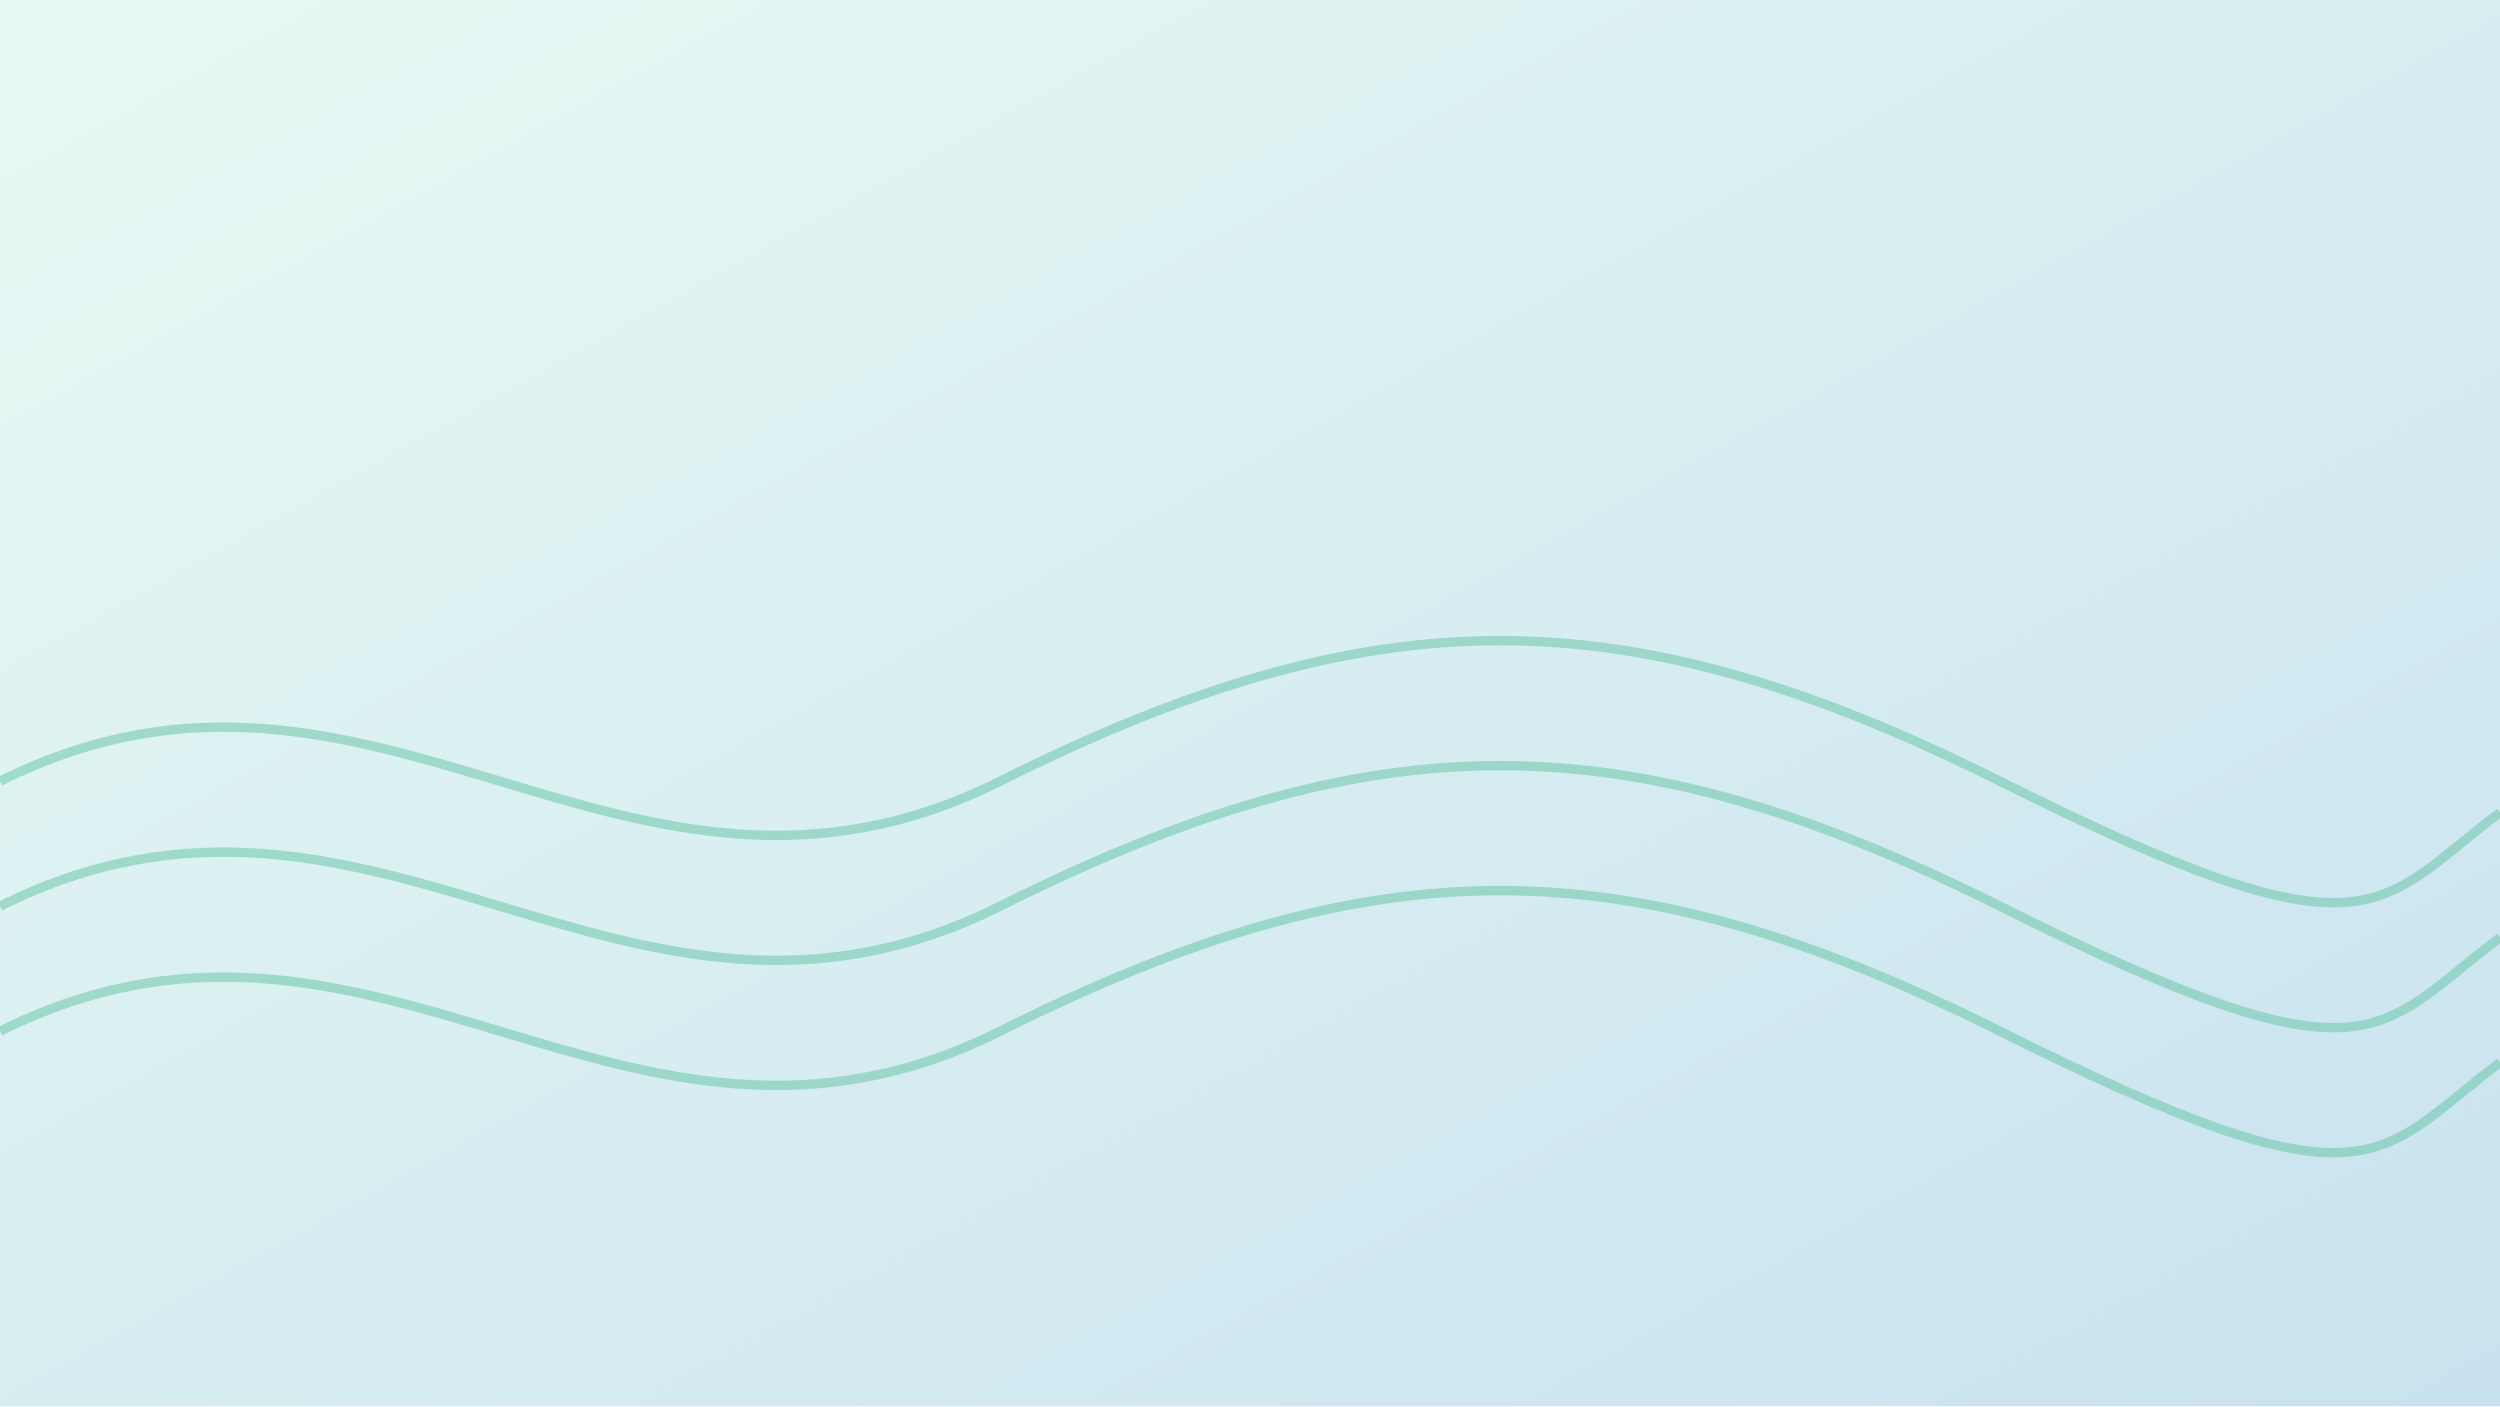
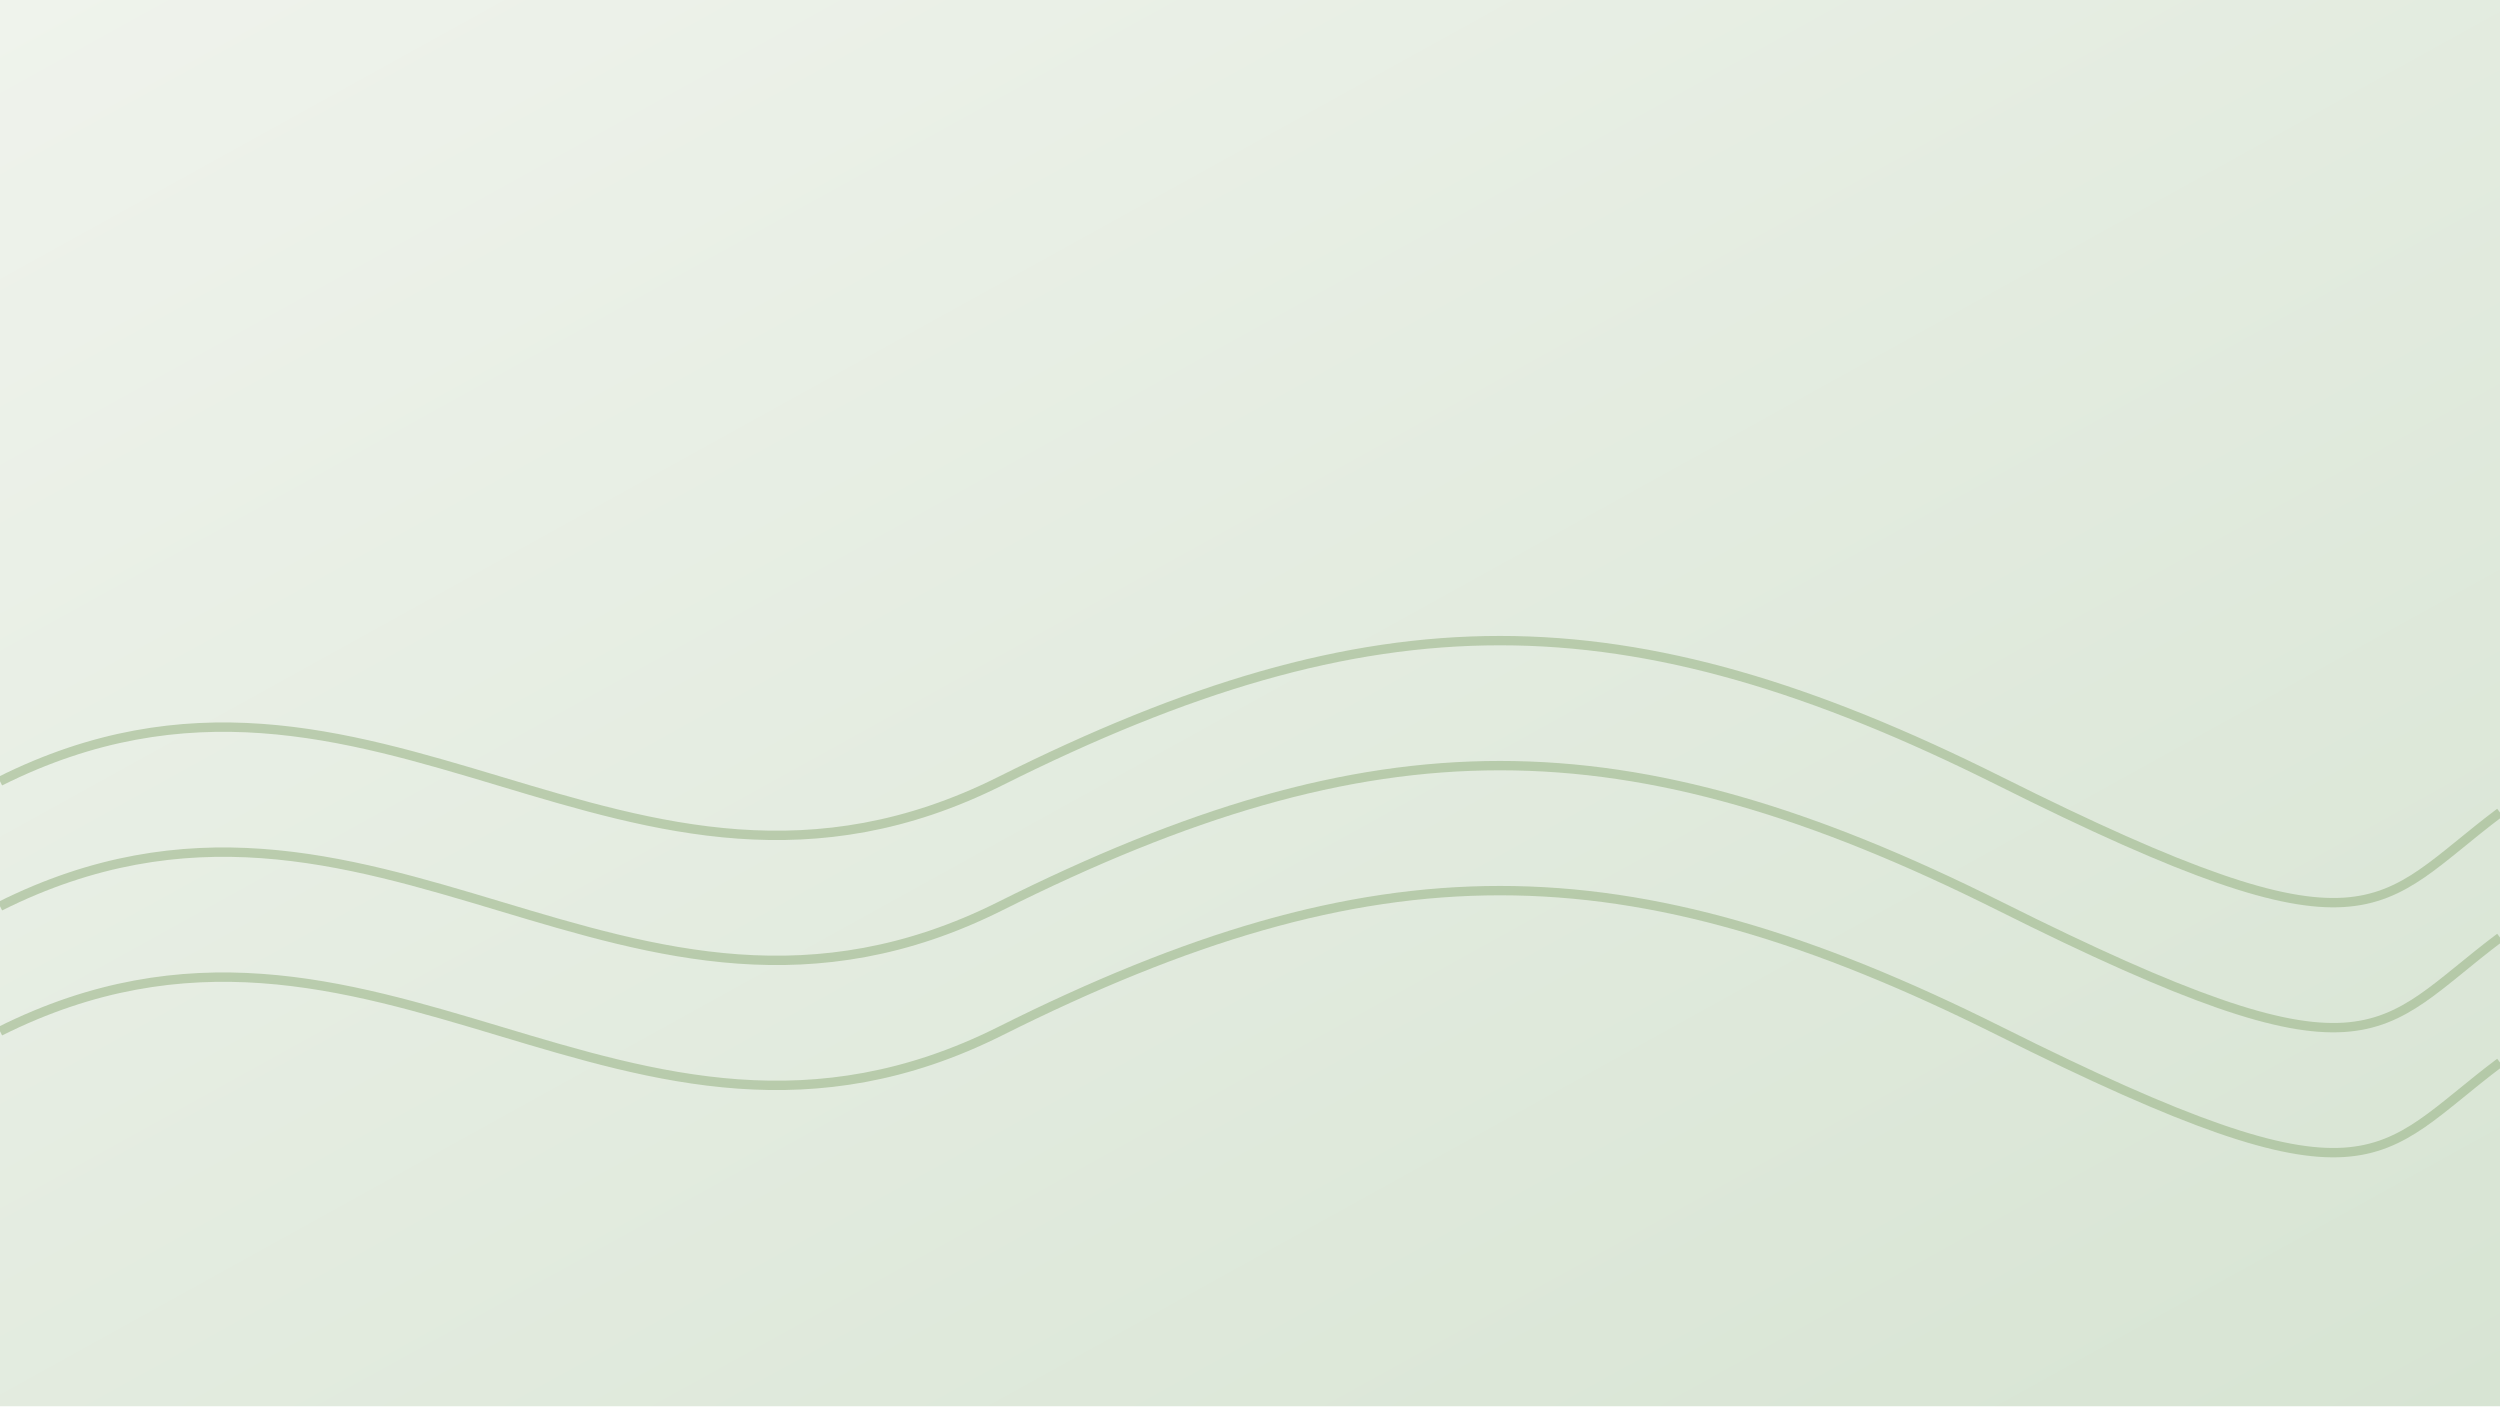
<svg xmlns="http://www.w3.org/2000/svg" viewBox="0 0 800 450">
  <defs>
    <linearGradient id="g" x1="0" y1="0" x2="1" y2="1">
-       <stop offset="0" stop-color="hsl(160 60% 94%)" />
-       <stop offset="1" stop-color="hsl(200 55% 86%)" />
+       <stop offset="0" stop-color="hsl(95 24% 94%)" />
+       <stop offset="1" stop-color="hsl(105 24% 86%)" />
    </linearGradient>
  </defs>
  <rect width="800" height="450" fill="url(#g)" />
-   <g fill="none" stroke="hsl(160 45% 60%)" stroke-opacity=".55" stroke-width="3">
+   <g fill="none" stroke="hsl(95 24% 60%)" stroke-opacity=".55" stroke-width="3">
    <path d="M0 250c120-60 200 60 320 0s200-60 320 0 120 40 160 10" />
    <path d="M0 290c120-60 200 60 320 0s200-60 320 0 120 40 160 10" />
    <path d="M0 330c120-60 200 60 320 0s200-60 320 0 120 40 160 10" />
  </g>
</svg>
